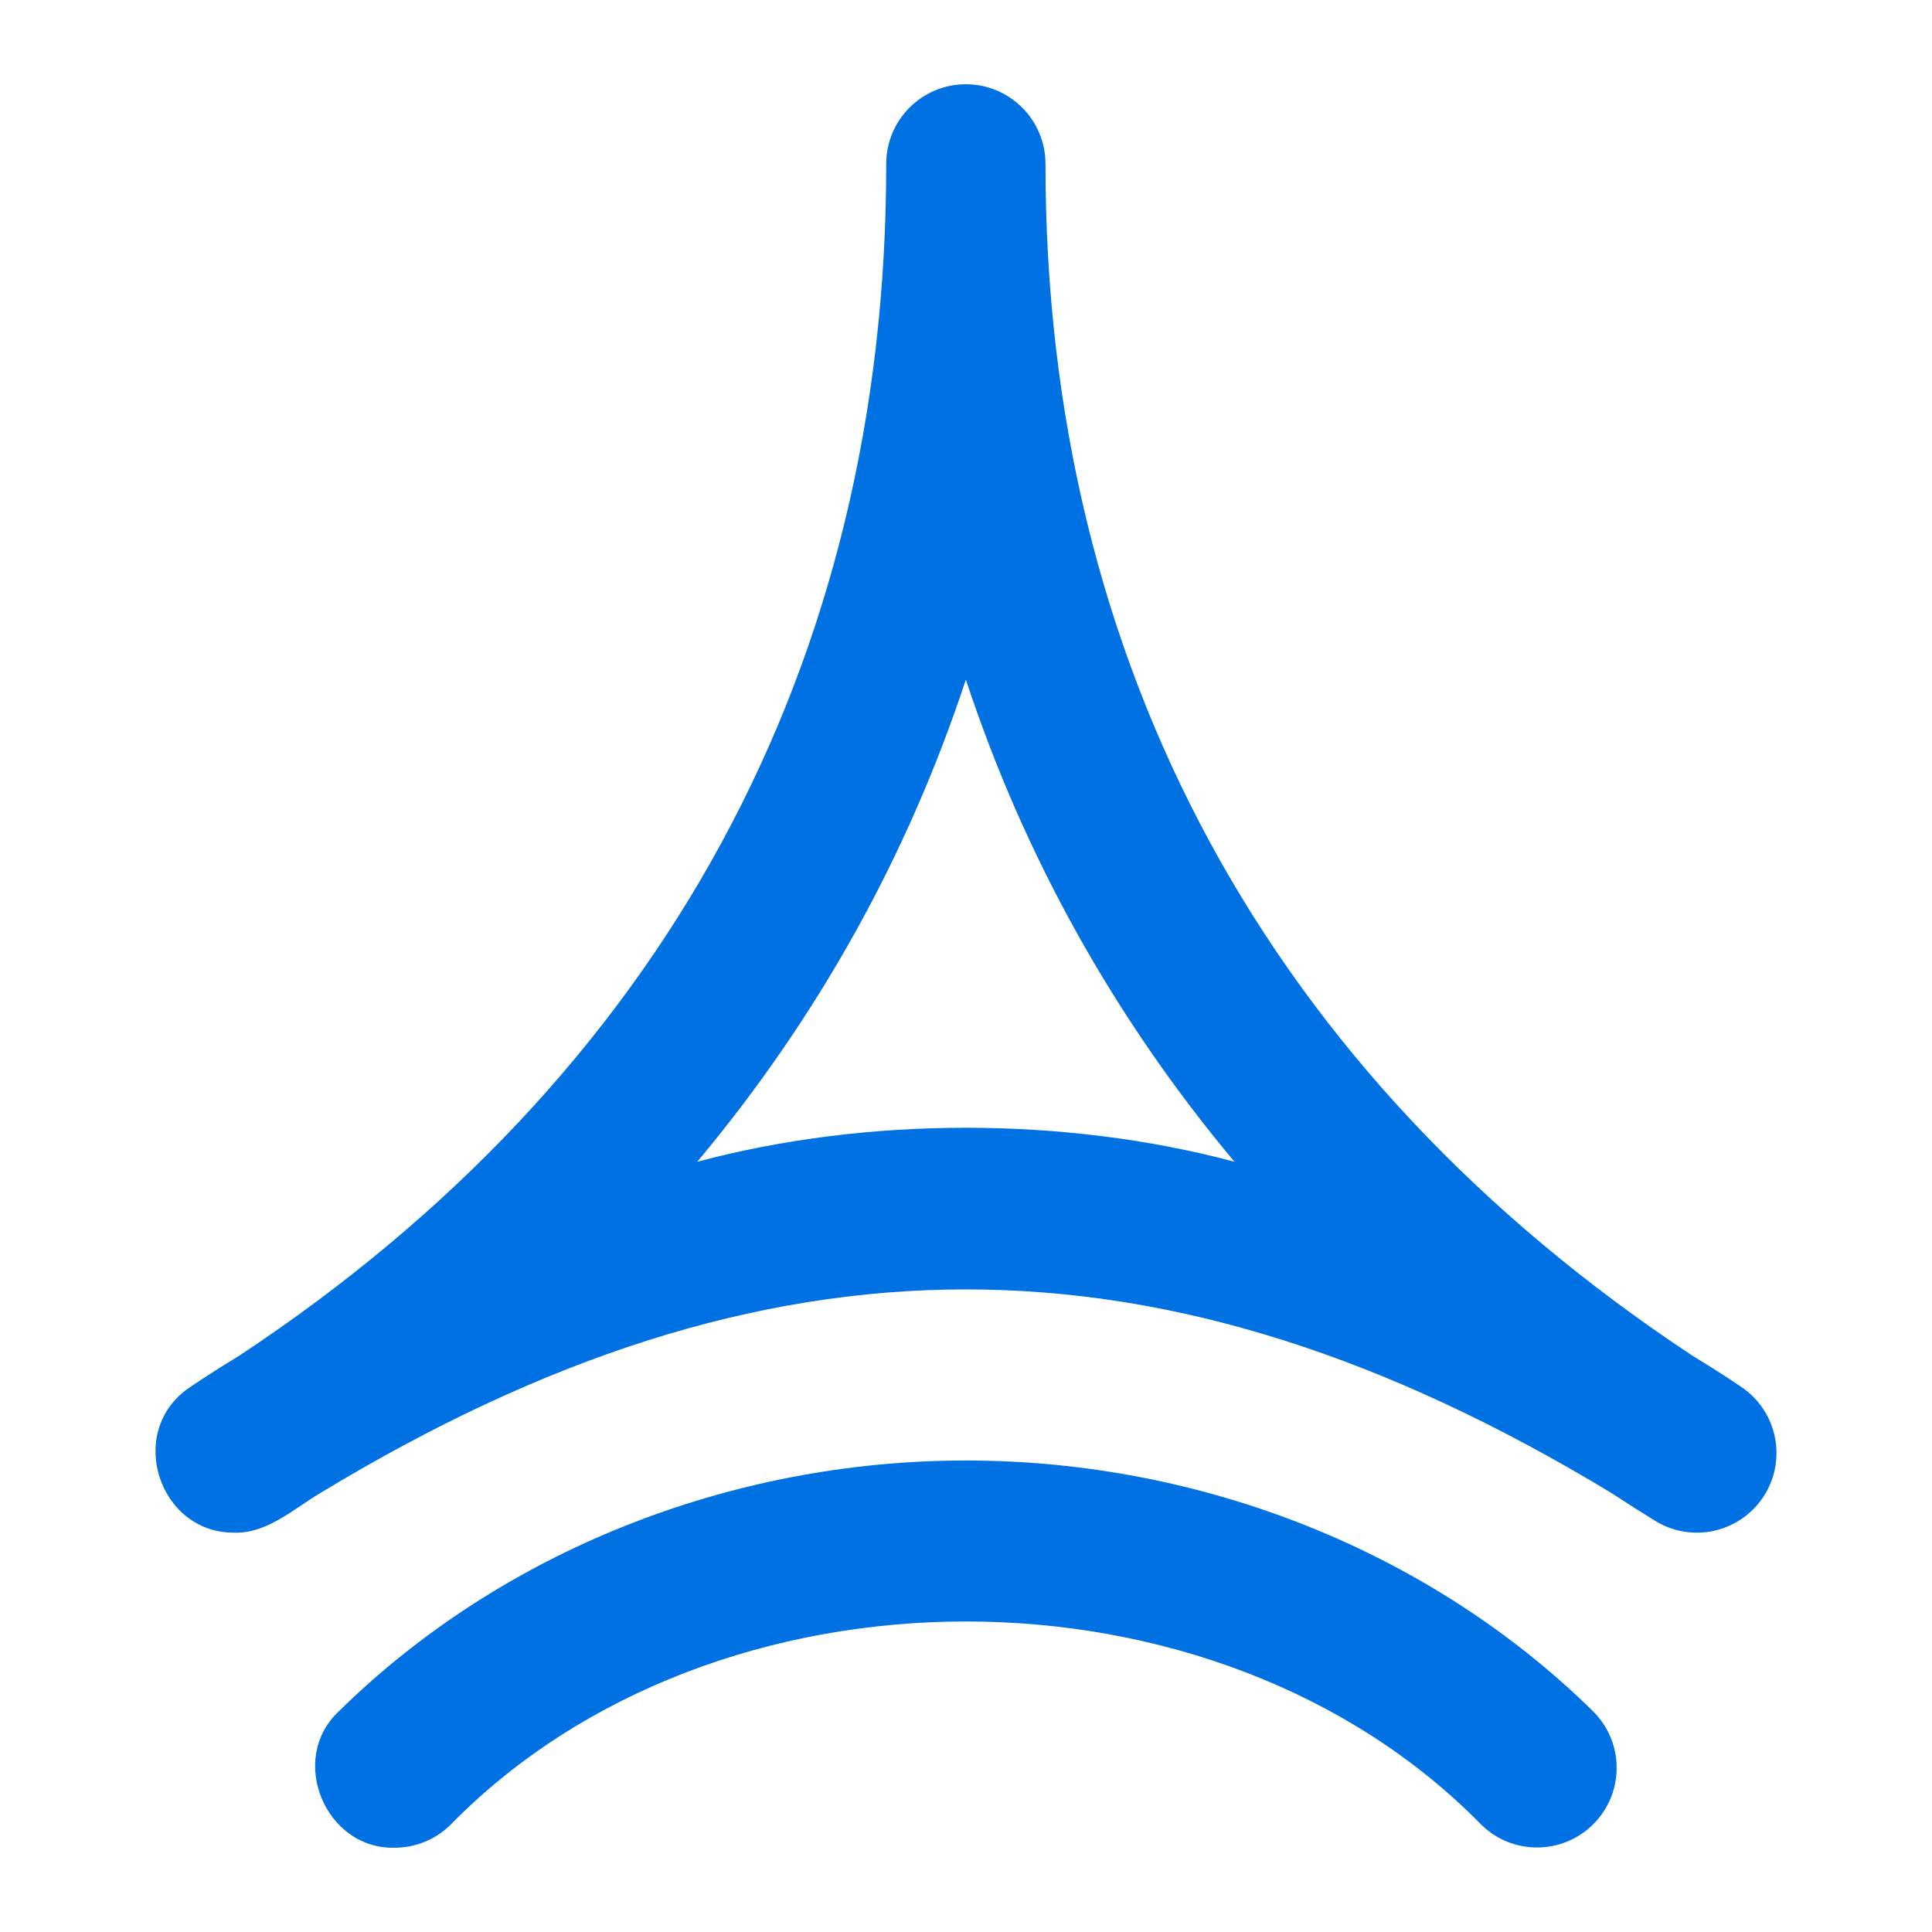
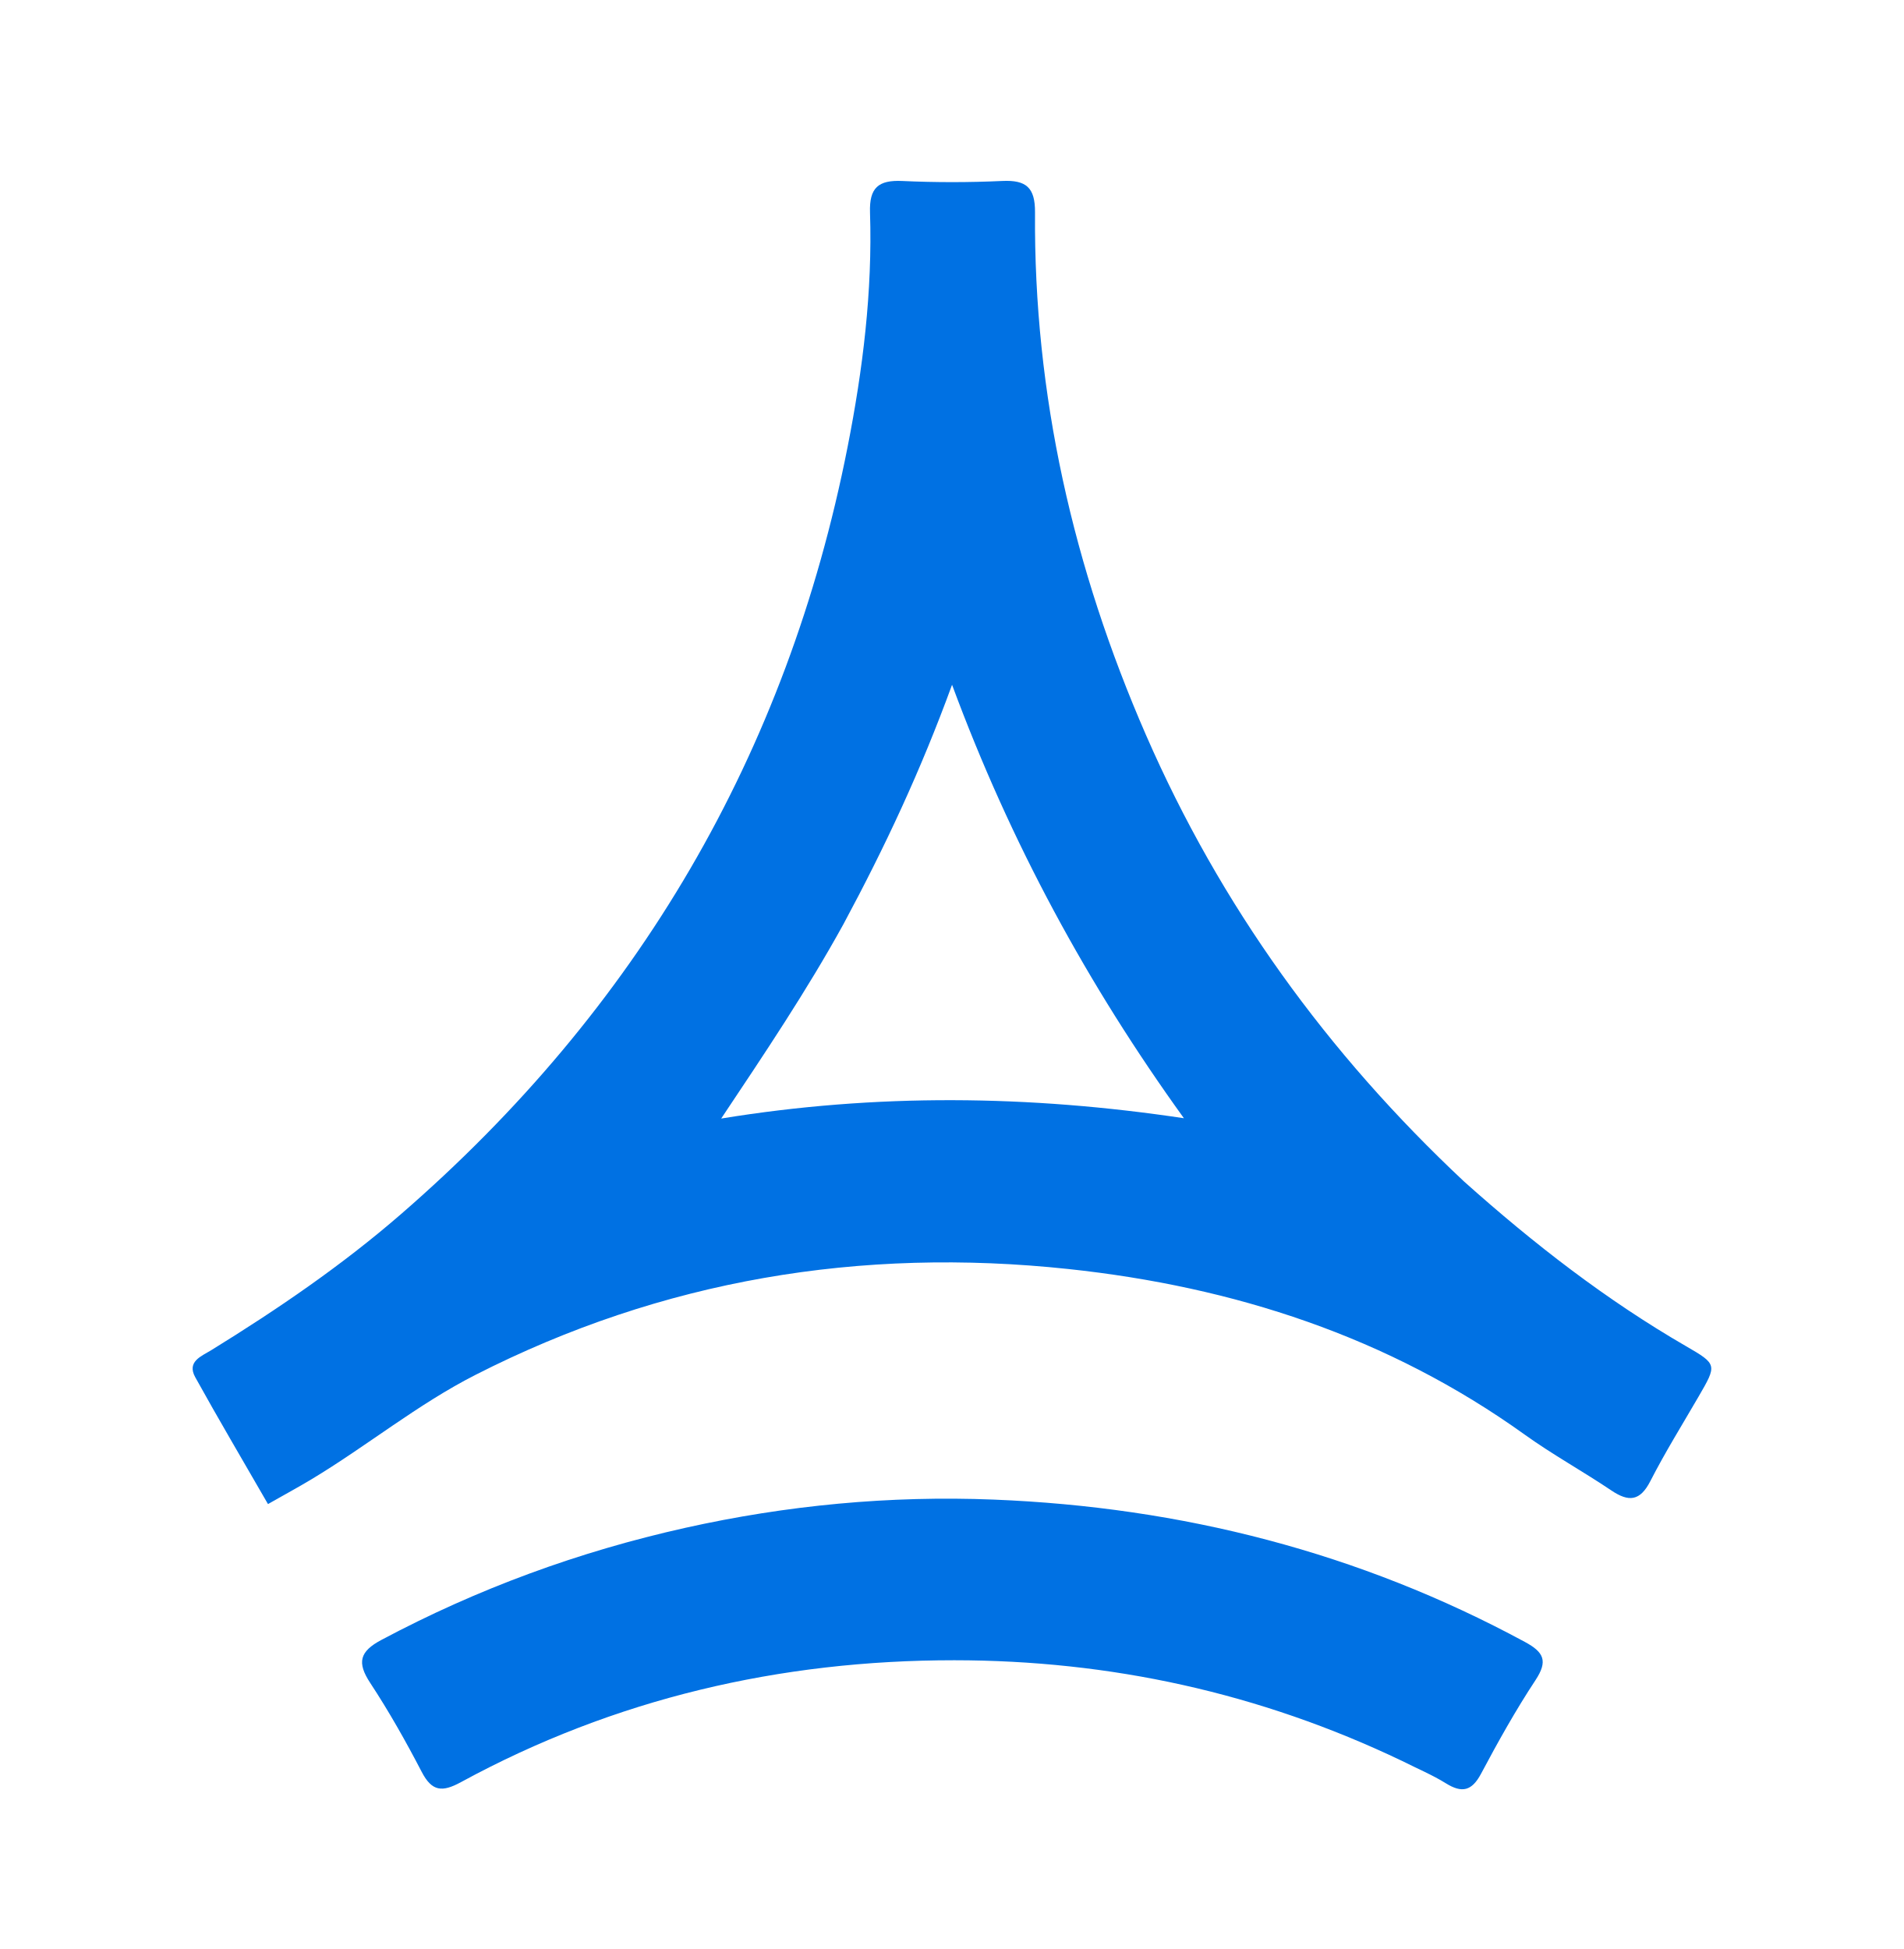
- <svg xmlns="http://www.w3.org/2000/svg" width="512" height="512" viewBox="0 0 512 512" fill="none">
-   <path d="M62.241 406.167C42.031 406.467 33.211 379.257 50.201 367.727C51.031 367.157 55.701 363.947 63.501 359.207C175.681 285.007 234.861 176.117 234.861 43.427C234.861 31.777 244.311 22.327 255.961 22.327C267.611 22.327 277.061 31.777 277.061 43.427C277.061 176.117 336.241 285.007 448.411 359.207C456.211 363.947 460.891 367.157 461.711 367.727C471.111 374.247 473.601 387.057 467.341 396.627C461.071 406.197 448.331 409.037 438.601 403.017C434.681 400.597 430.821 398.137 427.011 395.647C308.041 323.577 203.411 323.877 84.901 395.657C77.901 399.817 70.801 406.397 62.251 406.167H62.241ZM255.961 180.097C240.511 226.937 216.681 269.717 184.781 307.877C229.741 295.867 282.181 295.867 327.141 307.877C295.241 269.717 271.411 226.937 255.961 180.097Z" fill="#0071E3" />
-   <path d="M104.571 489.667C86.321 490.137 76.191 466.267 89.771 453.537C132.701 411.277 193.291 387.047 255.981 387.047C318.671 387.047 379.191 411.247 422.121 453.457C430.431 461.627 430.541 474.987 422.371 483.297C414.201 491.607 400.841 491.717 392.541 483.547C322.171 411.737 189.691 411.767 119.371 483.607C115.261 487.647 109.921 489.667 104.571 489.667Z" fill="#0071E3" />
+ <svg xmlns="http://www.w3.org/2000/svg" width="84" height="86" viewBox="0 0 84 86" fill="none">
+   <path d="M64.594 52.134C67.682 54.895 70.875 57.368 74.395 59.405C75.771 60.202 75.755 60.222 74.941 61.626C74.223 62.863 73.466 64.08 72.815 65.352C72.359 66.244 71.861 66.284 71.092 65.766C69.838 64.921 68.506 64.19 67.279 63.309C61.245 58.979 54.431 56.774 47.13 55.995C37.974 55.019 29.218 56.466 20.975 60.668C18.418 61.971 16.192 63.801 13.741 65.275C13.153 65.629 12.549 65.955 11.823 66.367C10.712 64.438 9.637 62.618 8.614 60.77C8.231 60.076 8.89 59.843 9.319 59.578C12.246 57.773 15.078 55.84 17.681 53.583C28.113 44.539 34.73 33.27 37.398 19.711C38.069 16.302 38.497 12.857 38.385 9.374C38.349 8.278 38.759 7.937 39.812 7.986C41.28 8.054 42.757 8.053 44.225 7.985C45.271 7.937 45.673 8.272 45.665 9.369C45.605 17.41 47.354 25.077 50.56 32.43C53.842 39.956 58.55 46.468 64.594 52.134ZM37.211 40.783C35.589 43.727 33.714 46.515 31.819 49.356C38.665 48.238 45.414 48.318 52.234 49.342C47.986 43.45 44.594 37.212 42.005 30.215C40.625 33.998 39.054 37.355 37.211 40.783Z" fill="#0071E3" />
+   <path d="M61.855 77.699C55.553 74.685 48.96 73.262 42.101 73.259C34.428 73.257 27.117 74.946 20.338 78.637C19.509 79.088 19.058 79.056 18.605 78.183C17.909 76.844 17.164 75.522 16.335 74.261C15.74 73.358 15.867 72.873 16.825 72.363C21.07 70.102 25.54 68.464 30.227 67.418C34.709 66.418 39.254 65.987 43.844 66.17C52.124 66.501 59.965 68.494 67.281 72.452C68.116 72.904 68.305 73.291 67.745 74.139C66.869 75.466 66.091 76.863 65.343 78.268C64.935 79.034 64.5 79.129 63.791 78.688C63.204 78.322 62.557 78.053 61.855 77.699Z" fill="#0071E3" />
</svg>
